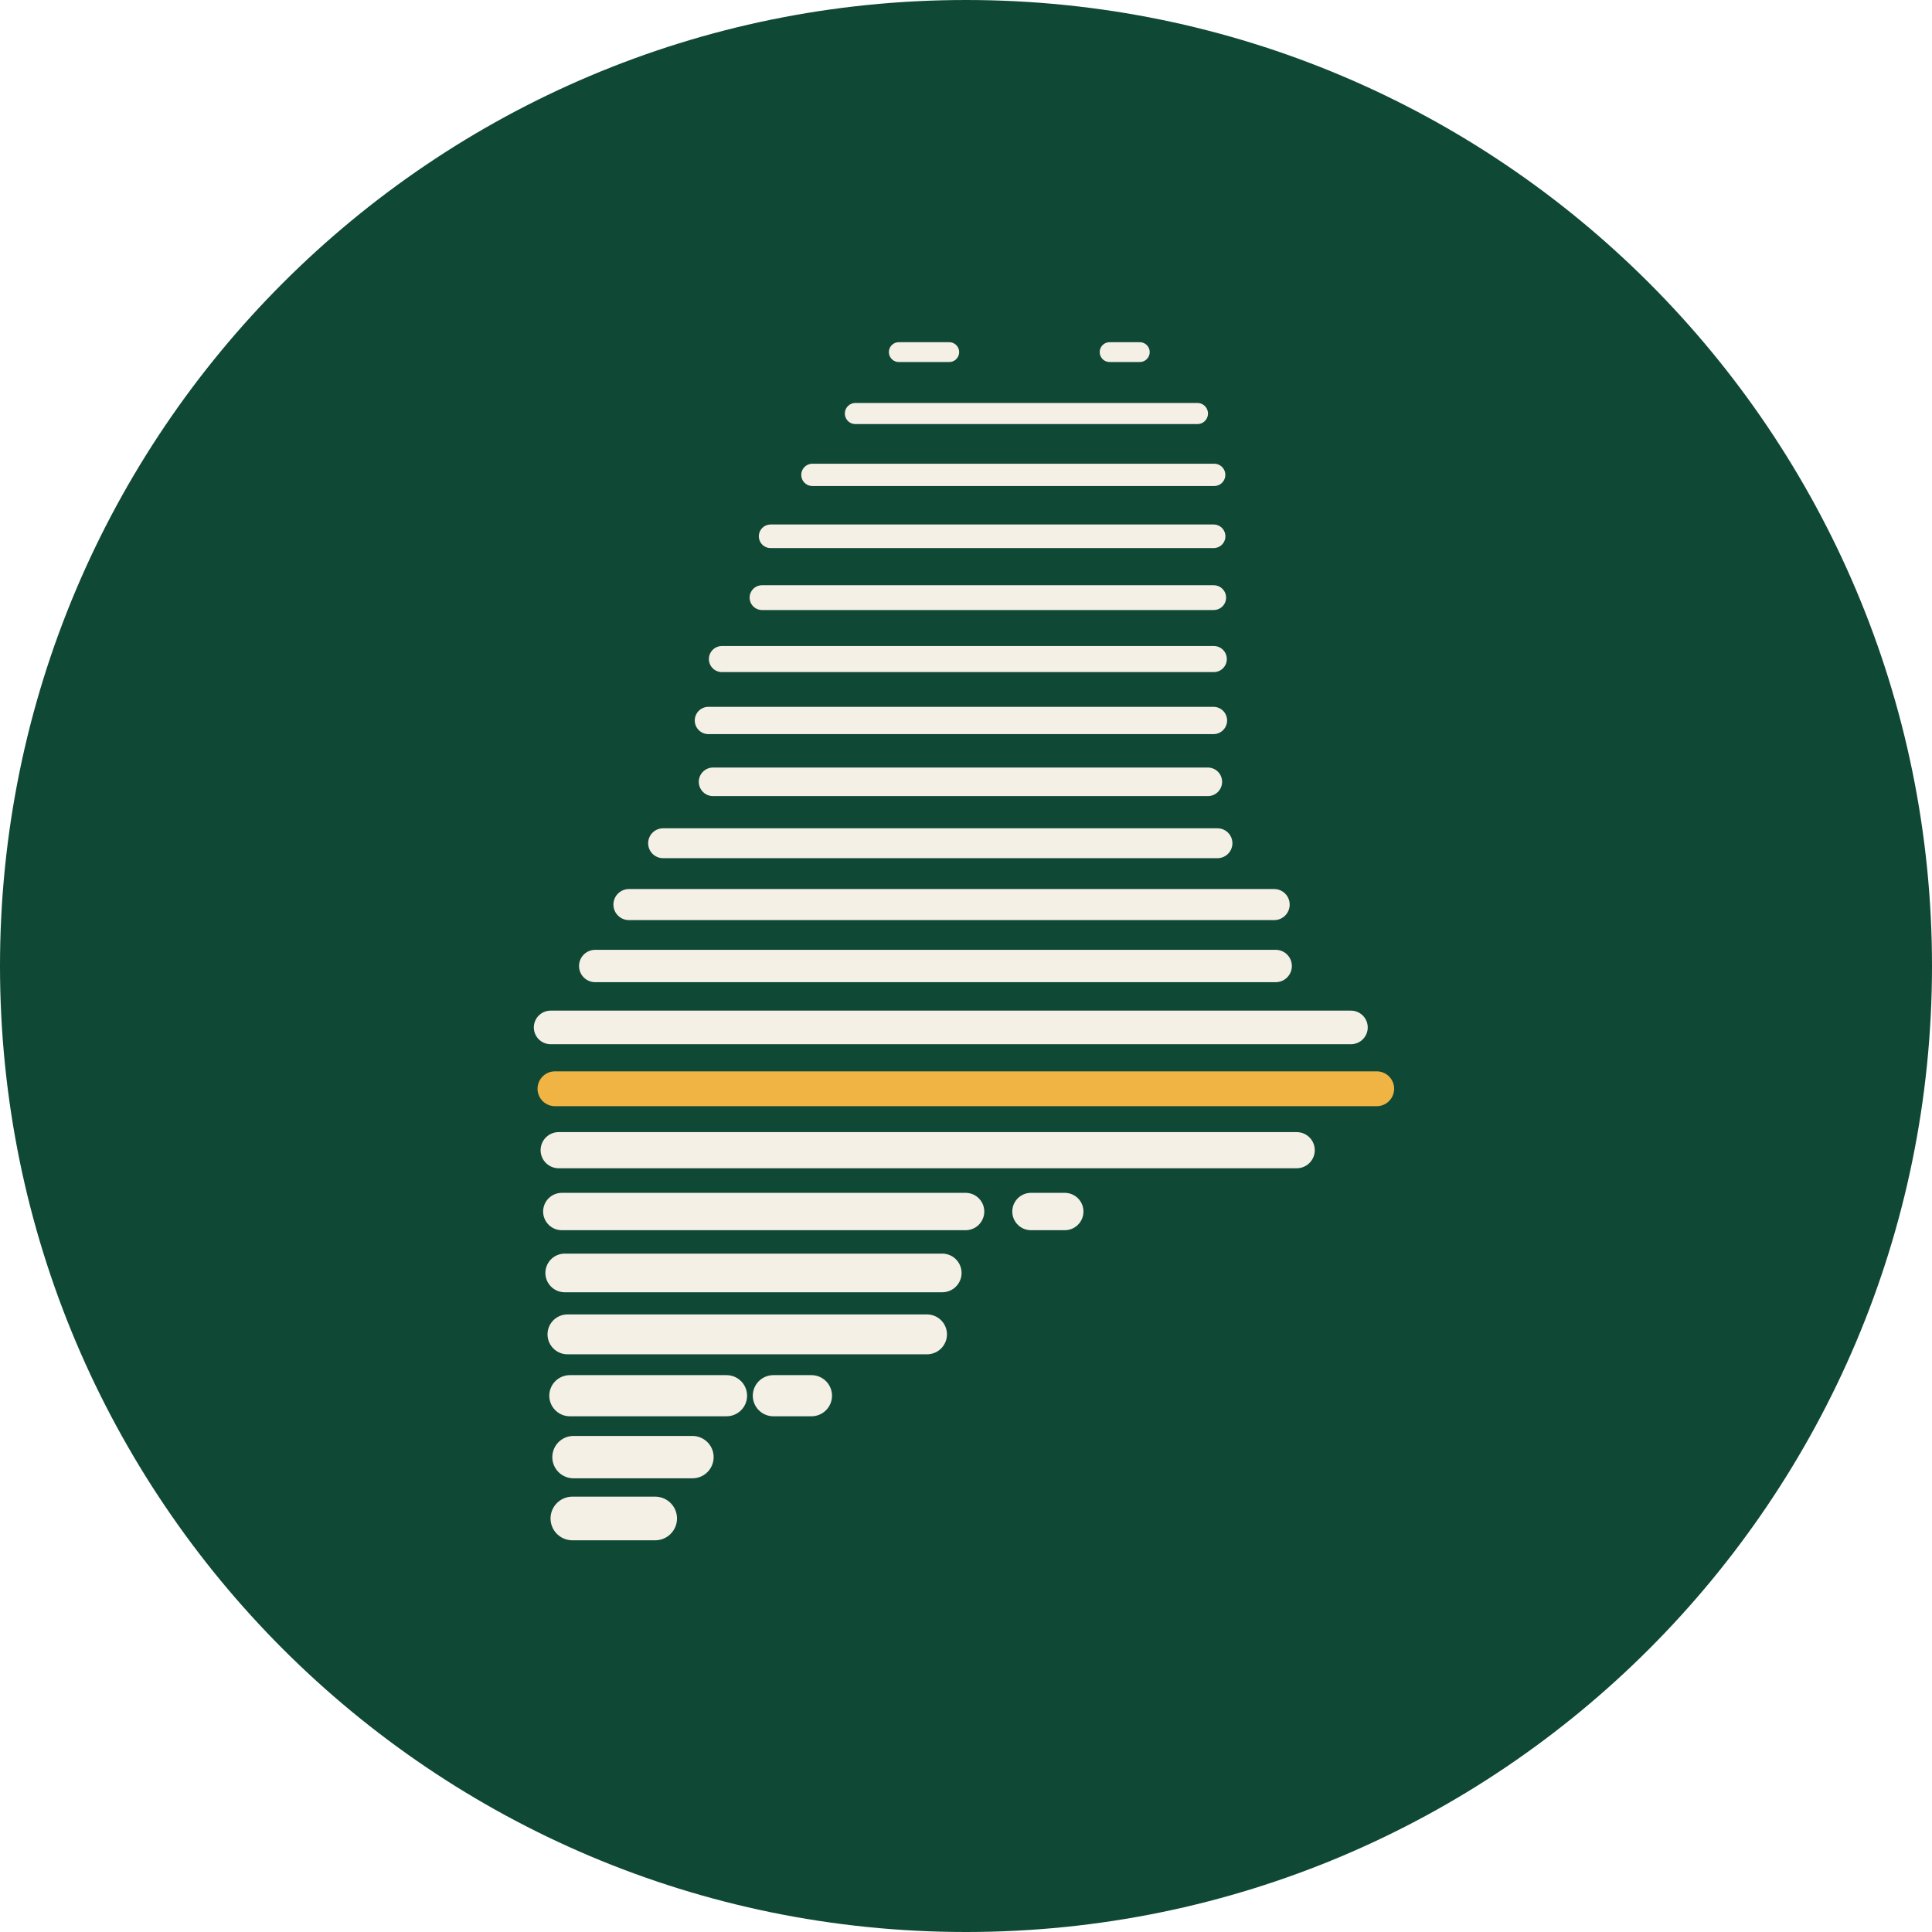
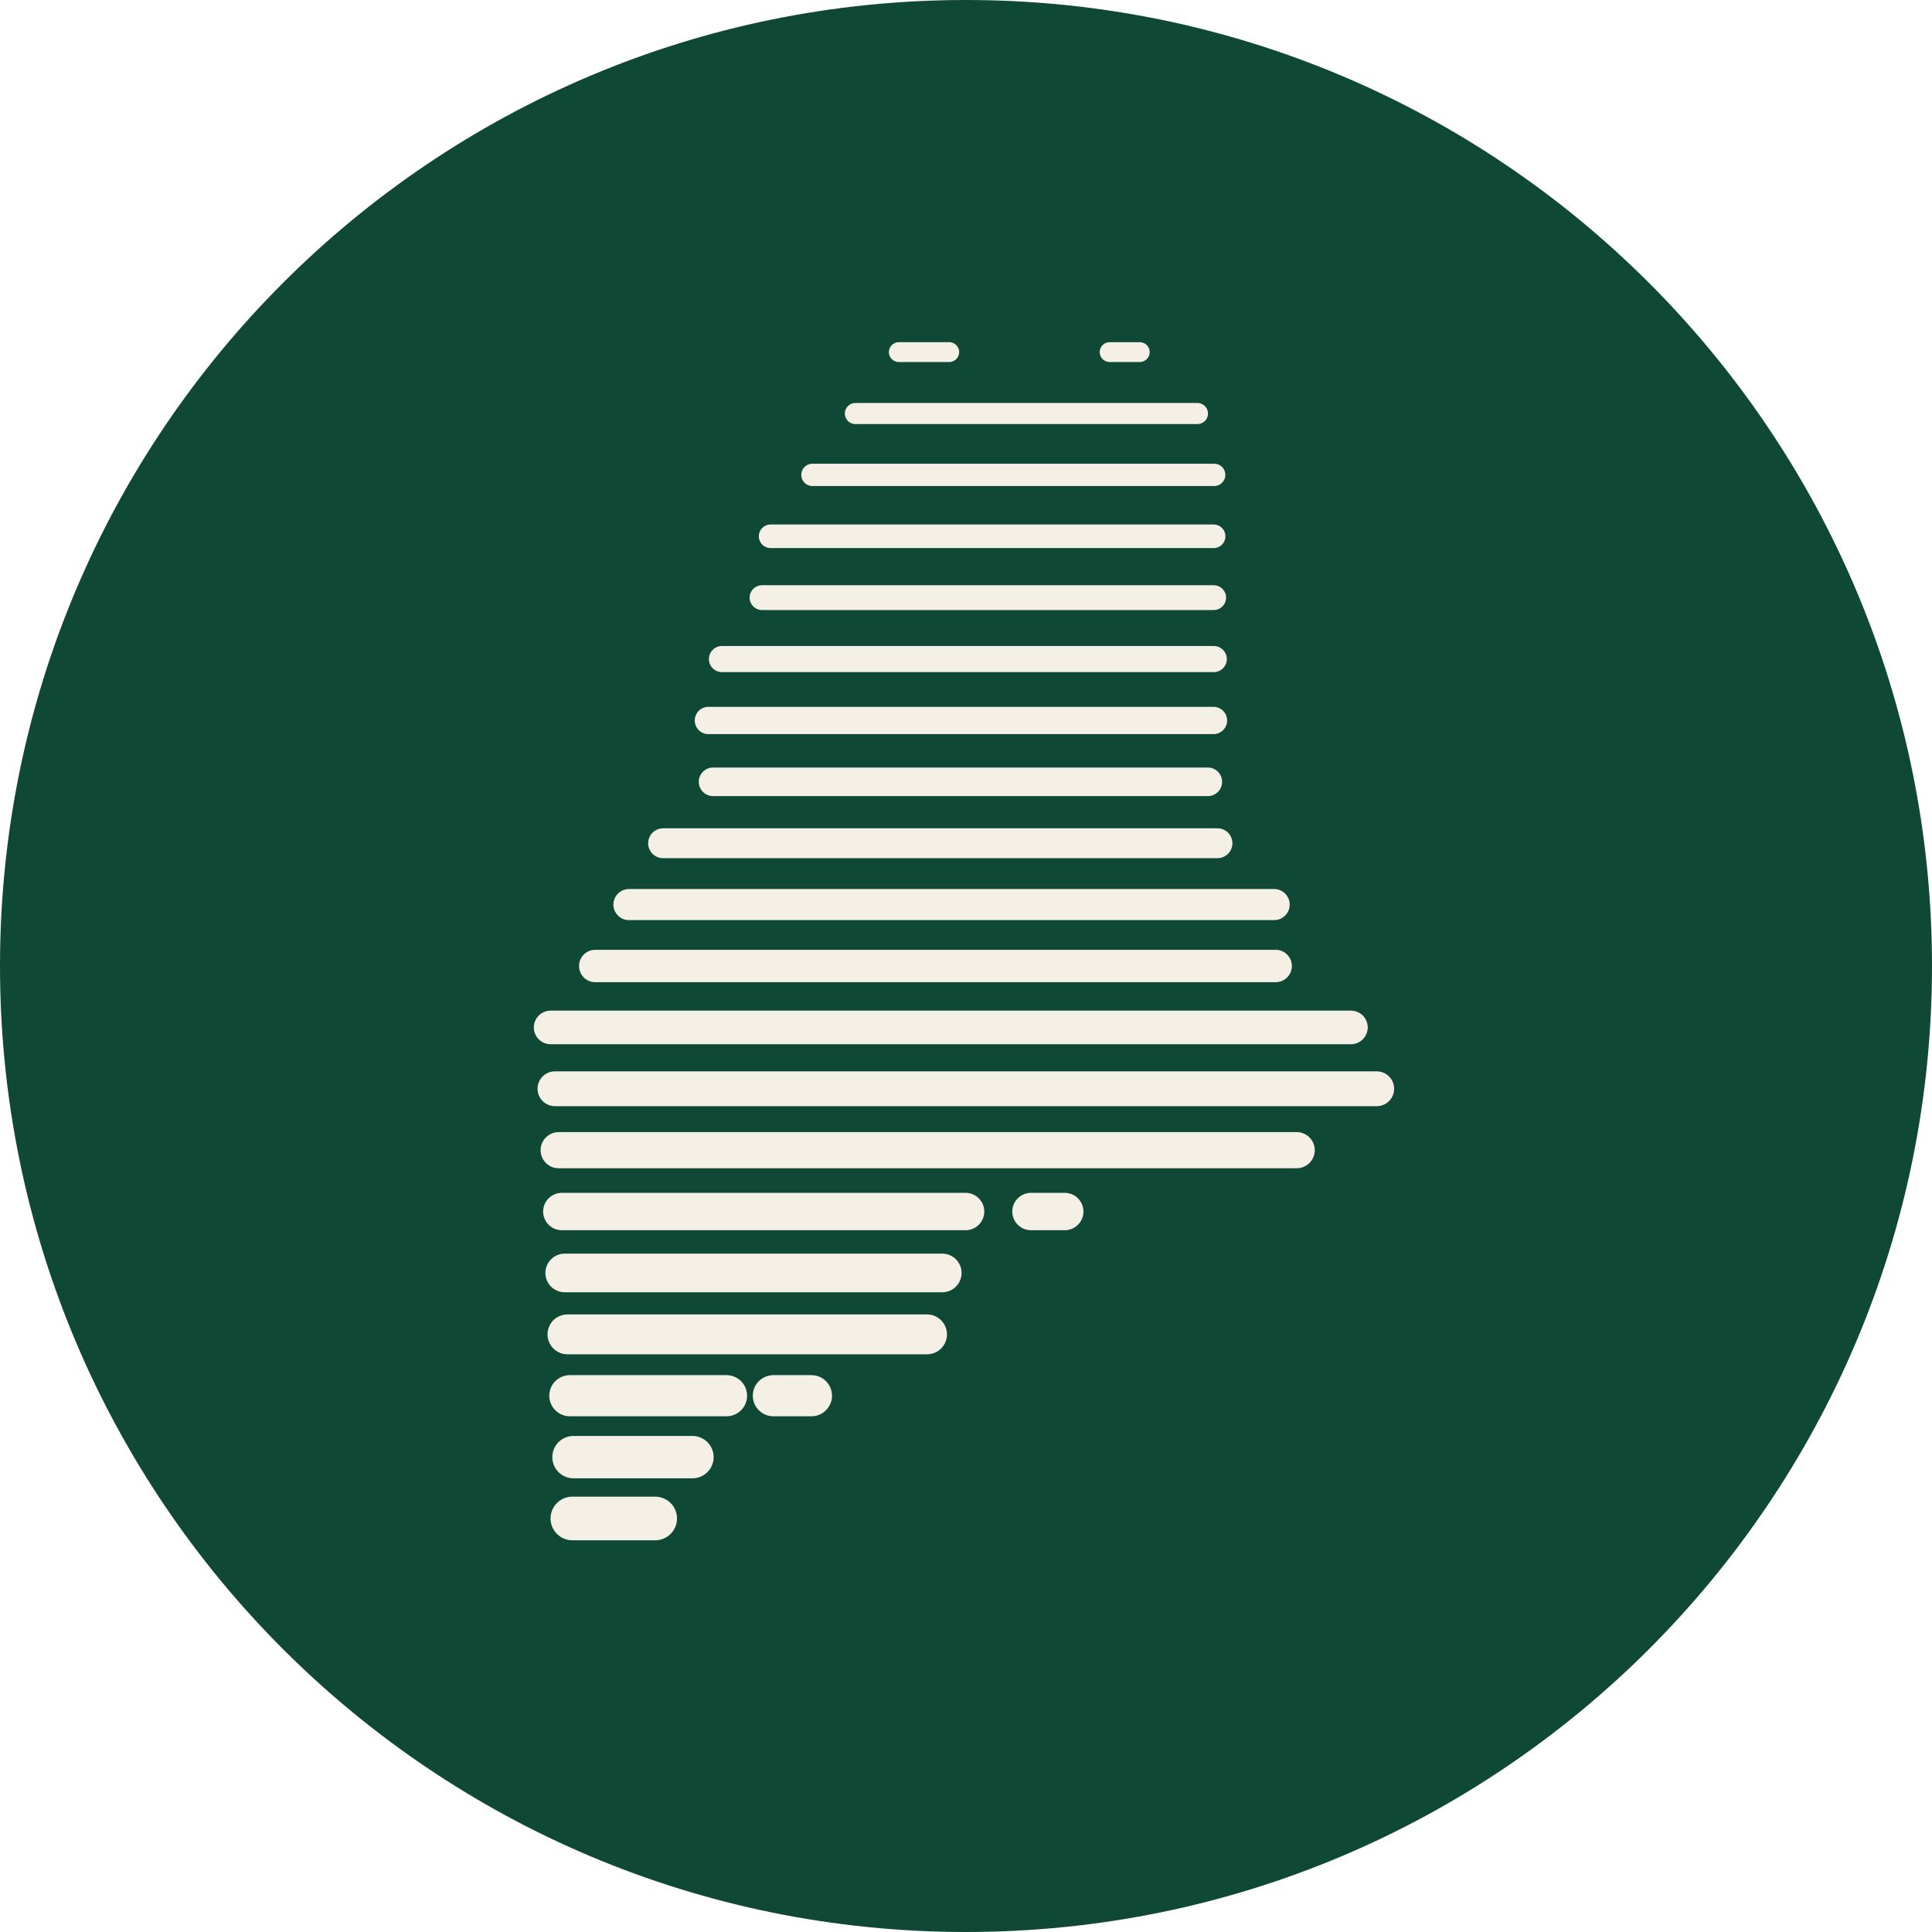
<svg xmlns="http://www.w3.org/2000/svg" viewBox="0 0 240 240" width="240" height="240" role="img" aria-label="Generation Maine">
  <circle cx="120" cy="120" r="120" fill="#104836" />
  <g transform="translate(65.75 38)">
    <path d="M45.9 5.74 L52.17 5.74" stroke="#F4F0E6" stroke-width="2.46" stroke-linecap="round" fill="none" />
    <path d="M72.09 5.74 L75.84 5.74" stroke="#F4F0E6" stroke-width="2.46" stroke-linecap="round" fill="none" />
    <path d="M40.51 13.37 L83 13.37" stroke="#F4F0E6" stroke-width="2.62" stroke-linecap="round" fill="none" />
    <path d="M35.17 20.99 L85.08 20.99" stroke="#F4F0E6" stroke-width="2.77" stroke-linecap="round" fill="none" />
    <path d="M29.98 28.62 L85.01 28.62" stroke="#F4F0E6" stroke-width="2.93" stroke-linecap="round" fill="none" />
    <path d="M28.91 36.24 L85.02 36.24" stroke="#F4F0E6" stroke-width="3.08" stroke-linecap="round" fill="none" />
    <path d="M23.93 43.87 L85.03 43.87" stroke="#F4F0E6" stroke-width="3.24" stroke-linecap="round" fill="none" />
    <path d="M22.25 51.5 L84.99 51.5" stroke="#F4F0E6" stroke-width="3.39" stroke-linecap="round" fill="none" />
    <path d="M22.83 59.12 L84.29 59.12" stroke="#F4F0E6" stroke-width="3.55" stroke-linecap="round" fill="none" />
    <path d="M16.62 66.75 L85.49 66.75" stroke="#F4F0E6" stroke-width="3.71" stroke-linecap="round" fill="none" />
    <path d="M12.38 74.37 L92.53 74.37" stroke="#F4F0E6" stroke-width="3.86" stroke-linecap="round" fill="none" />
    <path d="M8.19 82 L92.72 82" stroke="#F4F0E6" stroke-width="4.02" stroke-linecap="round" fill="none" />
    <path d="M2.65 89.63 L102.07 89.63" stroke="#F4F0E6" stroke-width="4.17" stroke-linecap="round" fill="none" />
-     <path d="M3.19 97.25 L105.27 97.25" stroke="#EFB443" stroke-width="4.33" stroke-linecap="round" fill="none" />
+     <path d="M3.19 97.25 L105.27 97.25" stroke="#F4F0E6" stroke-width="4.33" stroke-linecap="round" fill="none" />
    <path d="M3.65 104.88 L95.33 104.88" stroke="#F4F0E6" stroke-width="4.49" stroke-linecap="round" fill="none" />
    <path d="M4.04 112.5 L54.2 112.5" stroke="#F4F0E6" stroke-width="4.64" stroke-linecap="round" fill="none" />
    <path d="M62.32 112.5 L66.52 112.5" stroke="#F4F0E6" stroke-width="4.64" stroke-linecap="round" fill="none" />
    <path d="M4.4 120.13 L51.3 120.13" stroke="#F4F0E6" stroke-width="4.8" stroke-linecap="round" fill="none" />
    <path d="M4.74 127.76 L49.41 127.76" stroke="#F4F0E6" stroke-width="4.95" stroke-linecap="round" fill="none" />
    <path d="M5.04 135.38 L24.5 135.38" stroke="#F4F0E6" stroke-width="5.11" stroke-linecap="round" fill="none" />
    <path d="M30.32 135.38 L35.05 135.38" stroke="#F4F0E6" stroke-width="5.11" stroke-linecap="round" fill="none" />
    <path d="M5.49 143.01 L20.27 143.01" stroke="#F4F0E6" stroke-width="5.26" stroke-linecap="round" fill="none" />
    <path d="M5.35 150.63 L15.64 150.63" stroke="#F4F0E6" stroke-width="5.42" stroke-linecap="round" fill="none" />
  </g>
</svg>
